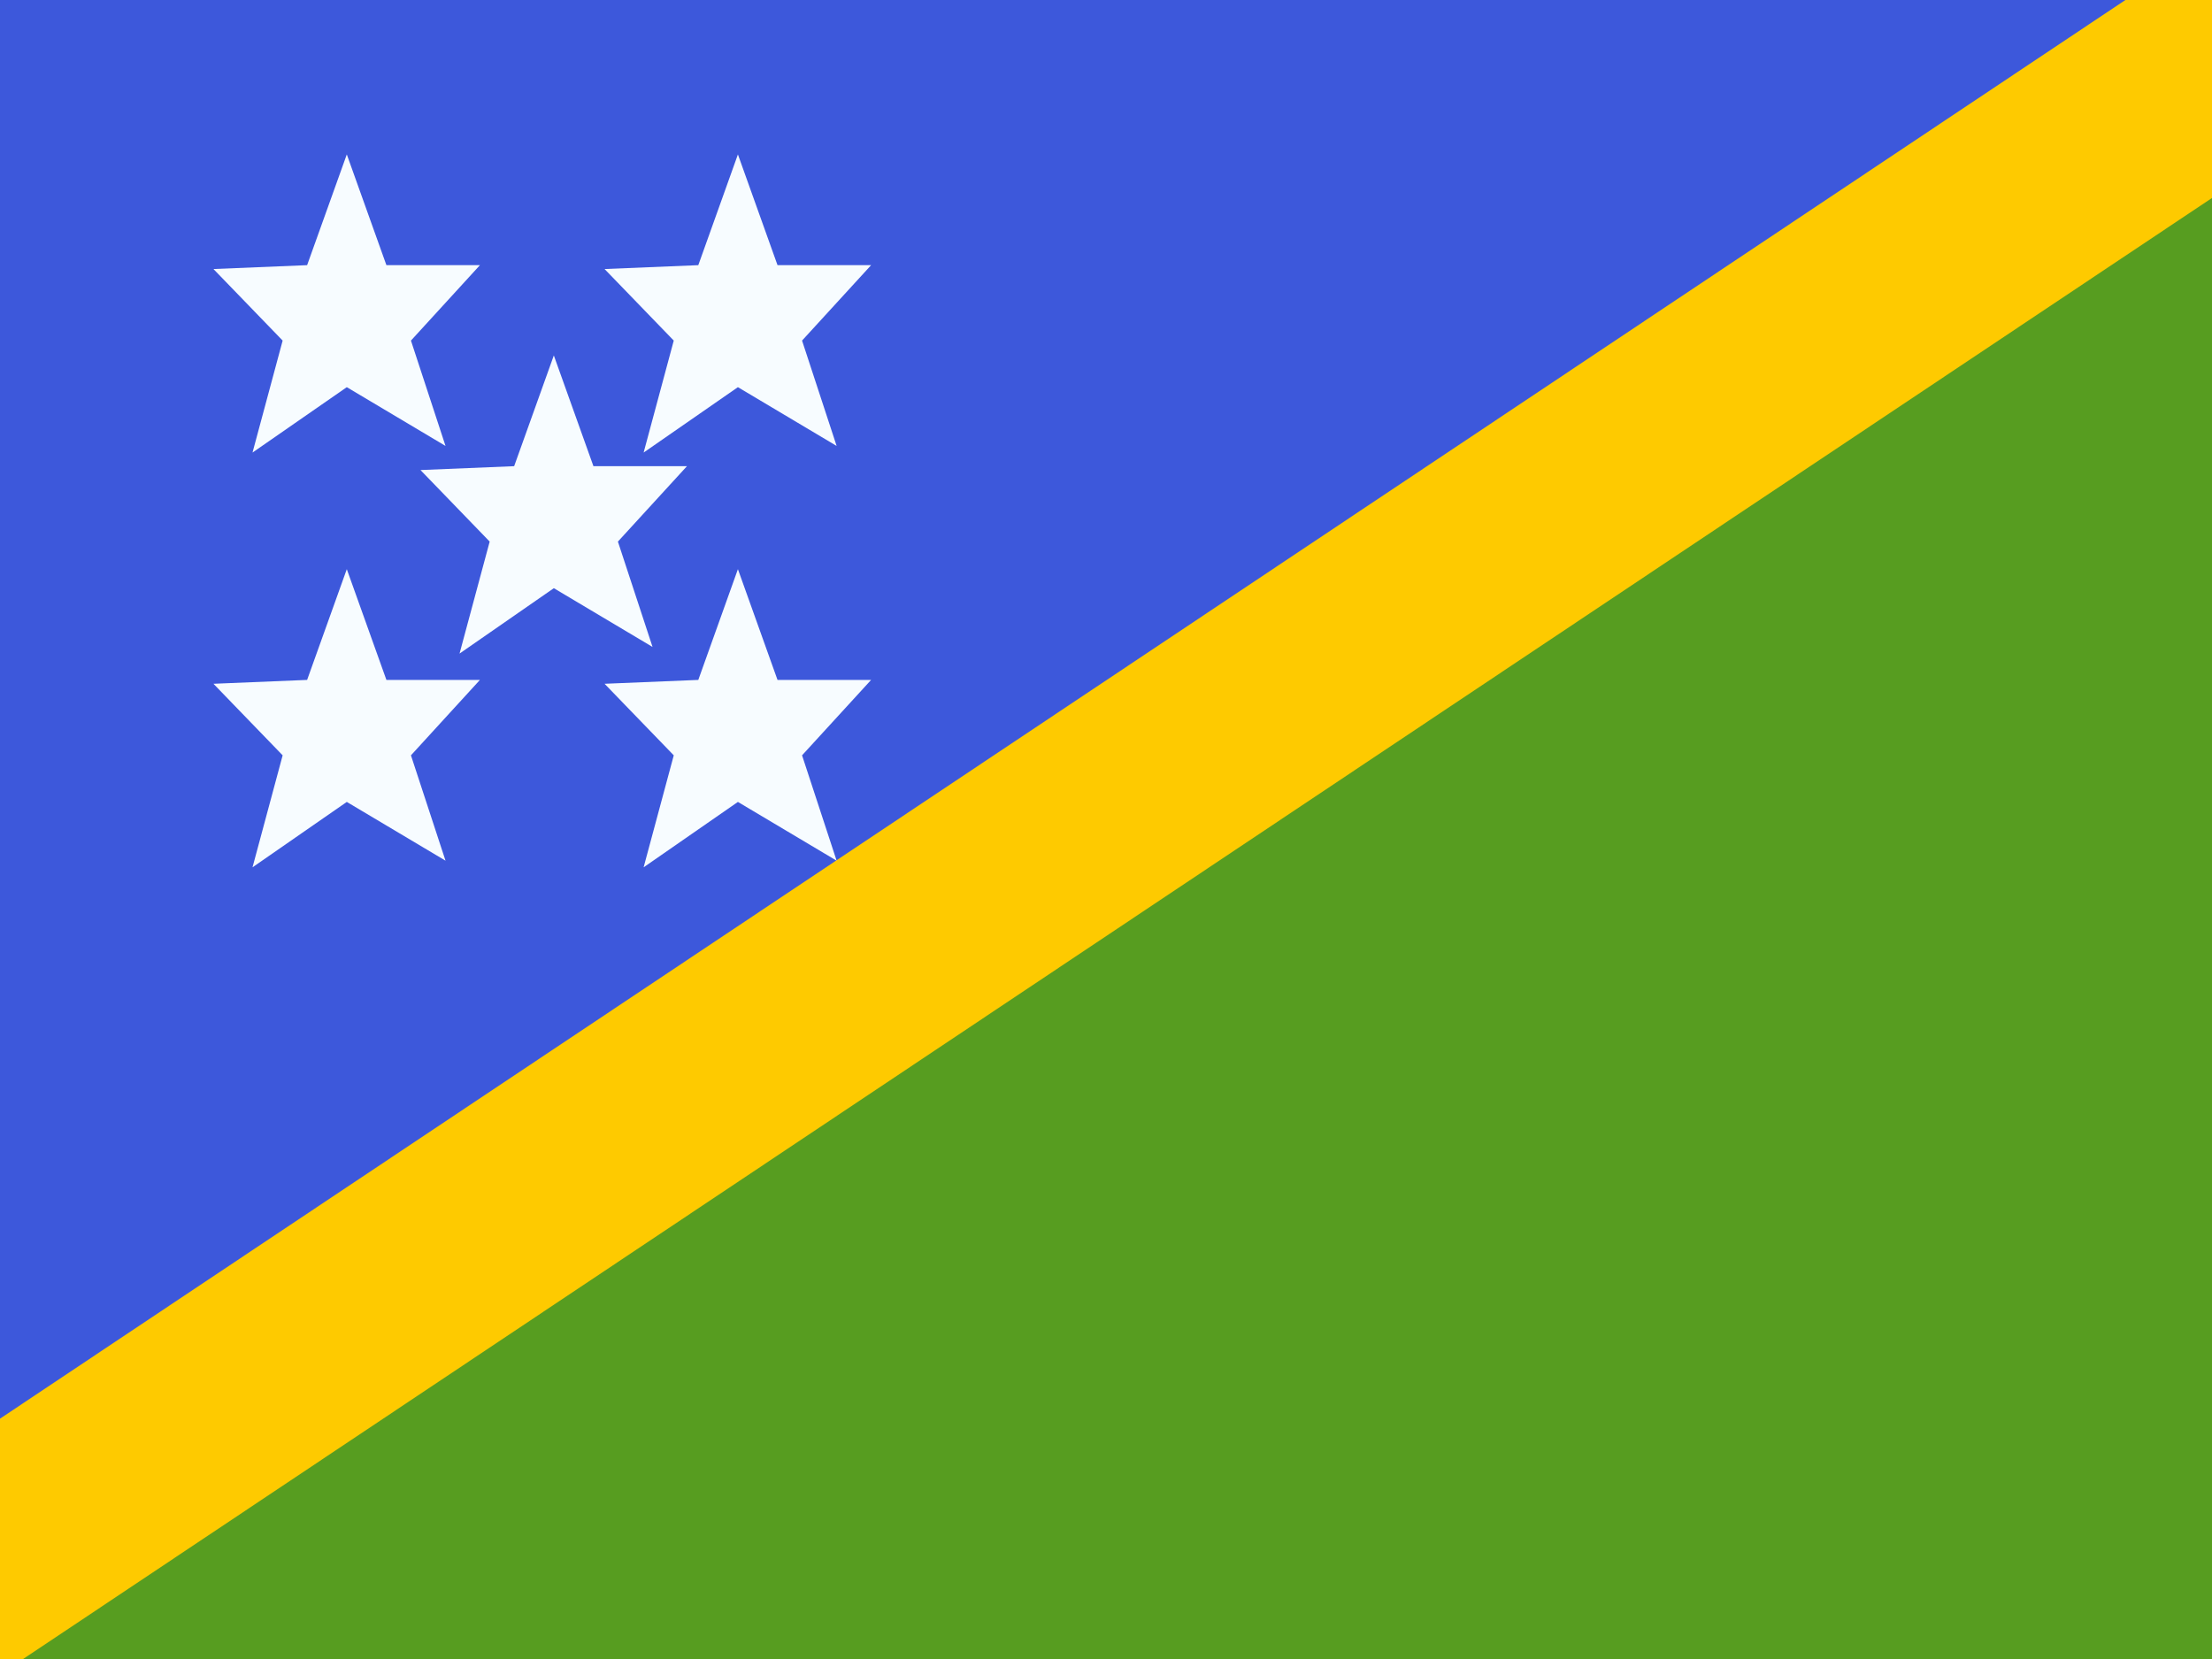
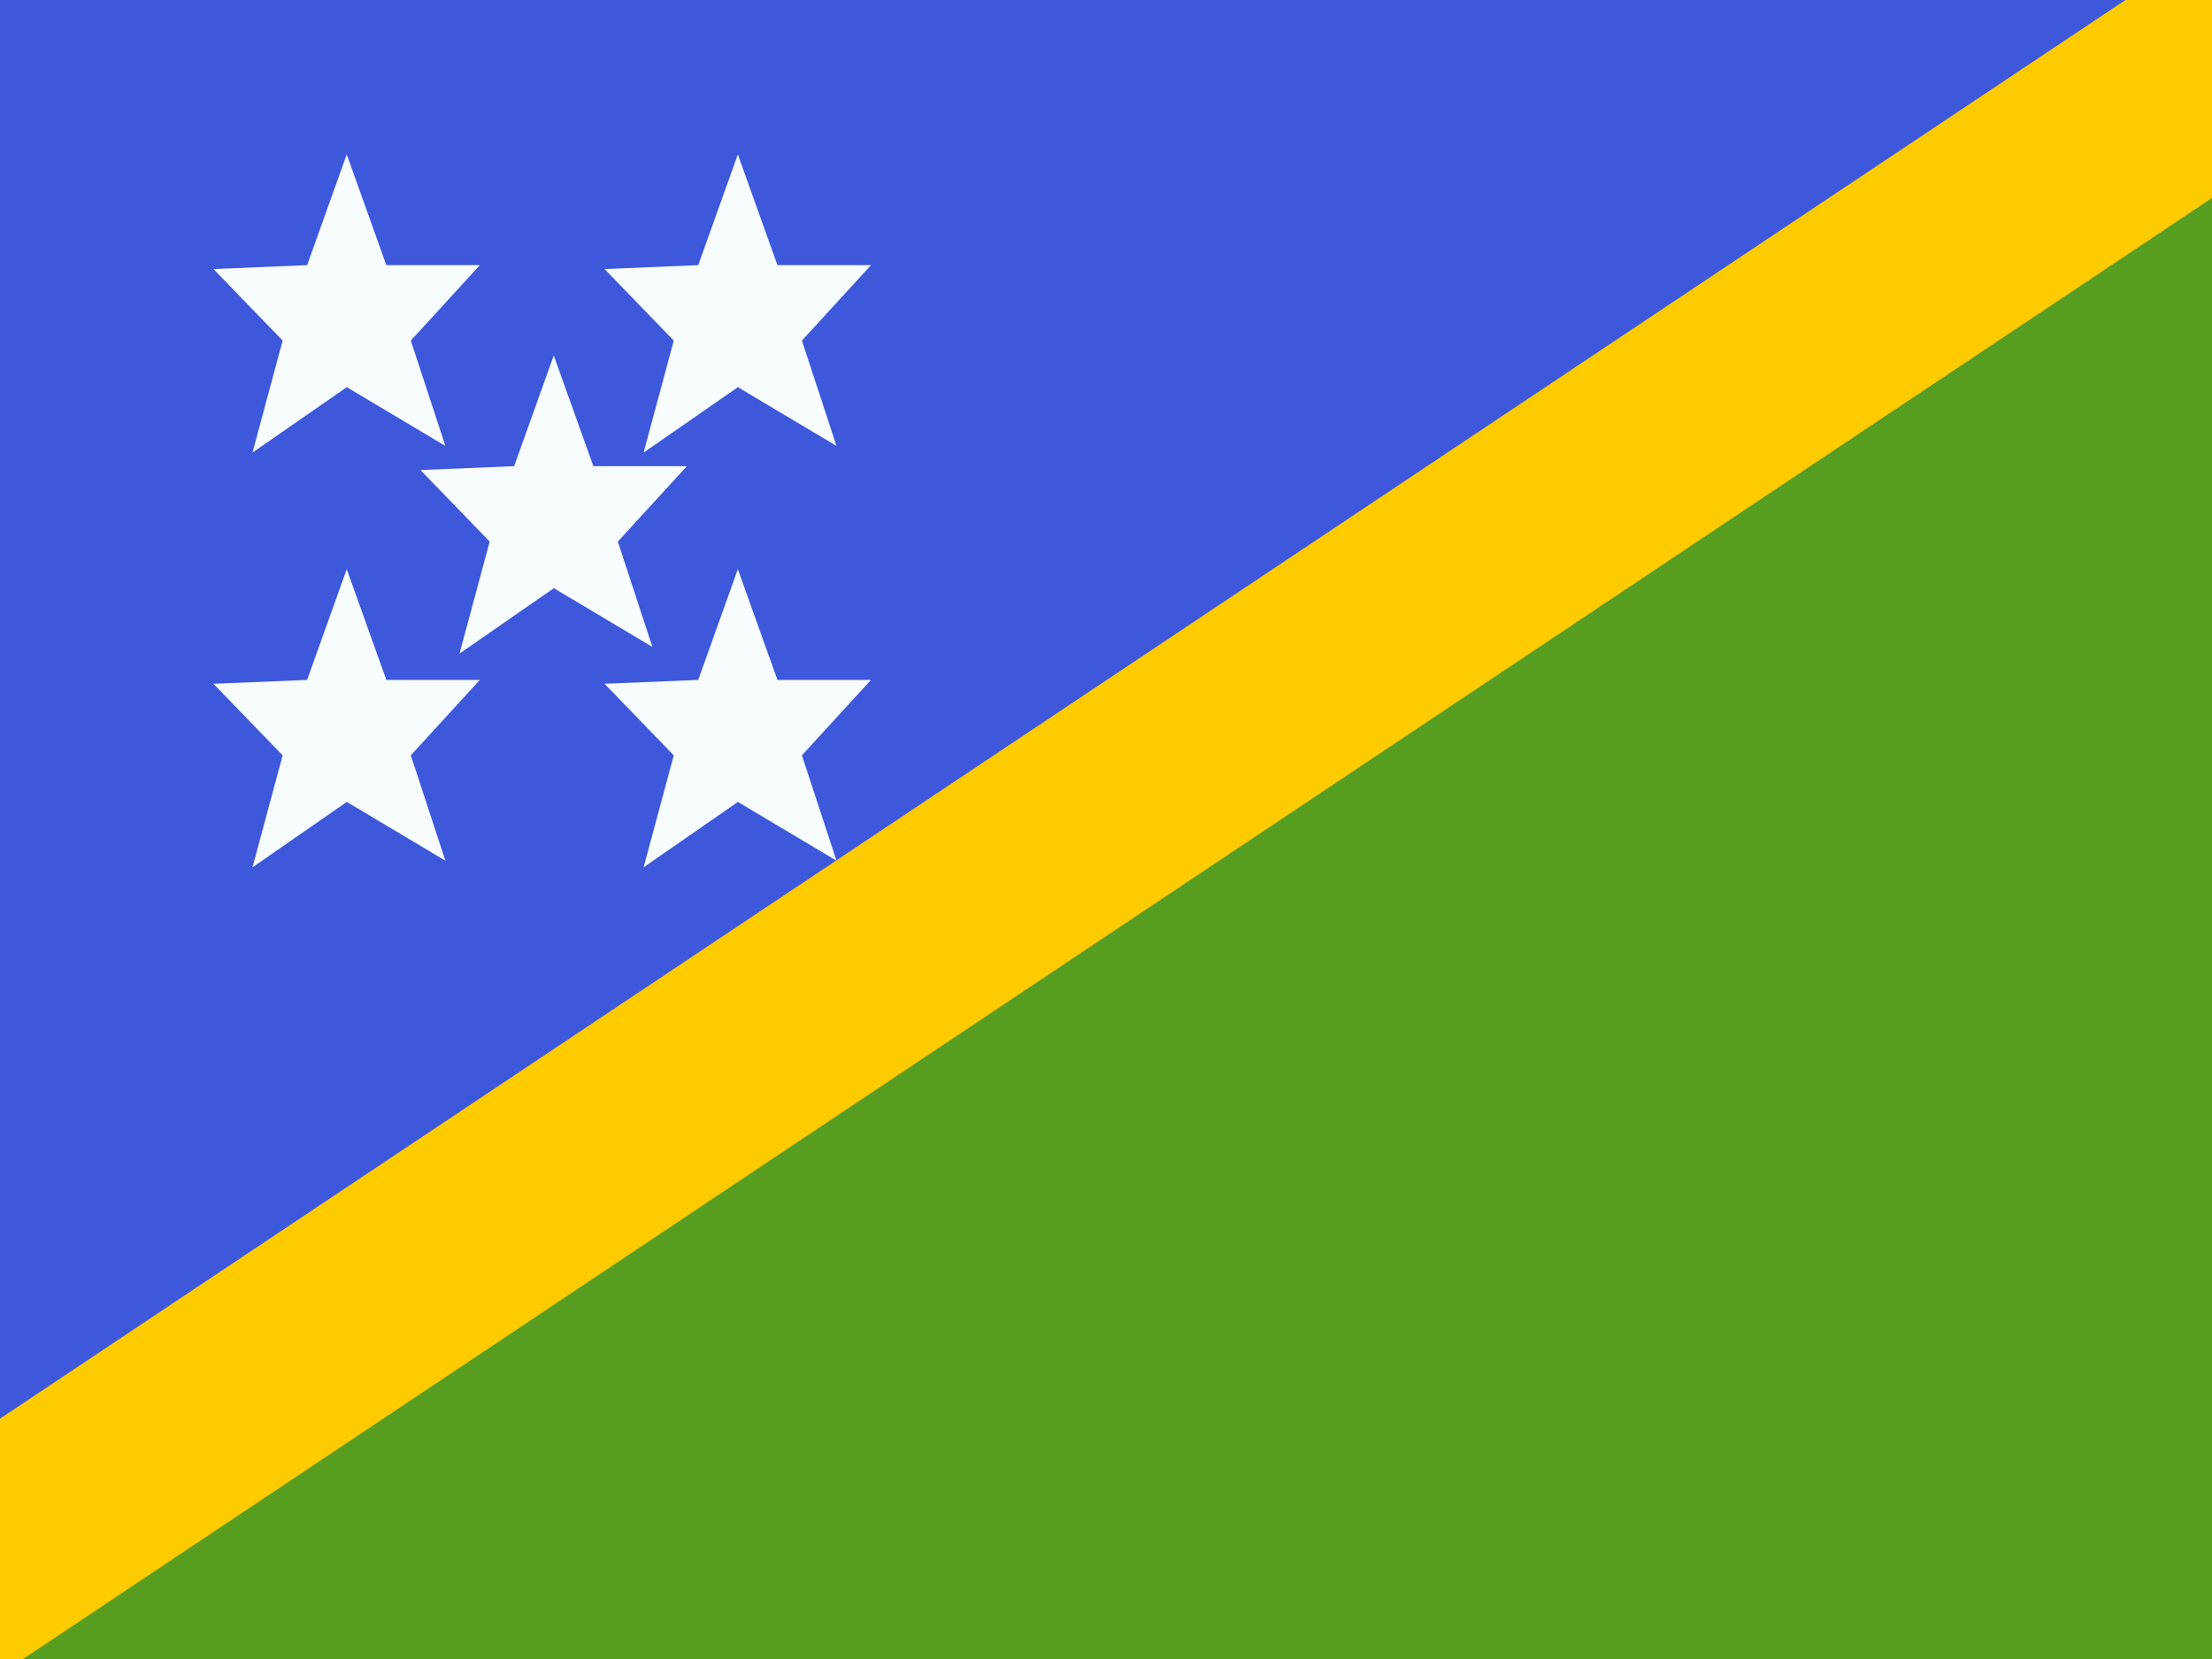
- <svg xmlns="http://www.w3.org/2000/svg" xmlns:xlink="http://www.w3.org/1999/xlink" width="32" height="24" viewBox="0 0 32 24">
+ <svg xmlns="http://www.w3.org/2000/svg" xmlns:xlink="http://www.w3.org/1999/xlink" height="24" viewBox="0 0 32 24" width="32">
  <defs>
-     <rect id="sb---solomon-islands-a" width="32" height="24" x="0" y="0" />
-     <rect id="sb---solomon-islands-c" width="32" height="24" x="0" y="0" />
+     <path id="a" d="m0 0h32v24h-32z" />
+     <mask id="b" fill="#fff">
+       <path d="m0 0h32v24h-32z" fill="#fff" fill-rule="evenodd" />
+     </mask>
+     <mask id="c" fill="#fff">
+       <use fill="#fff" fill-rule="evenodd" xlink:href="#a" />
+     </mask>
  </defs>
-   <g fill="none" fill-rule="evenodd">
-     <mask id="sb---solomon-islands-b" fill="#fff">
-       <use xlink:href="#sb---solomon-islands-a" />
-     </mask>
-     <g mask="url(#sb---solomon-islands-b)">
-       <mask id="sb---solomon-islands-d" fill="#fff">
-         <use xlink:href="#sb---solomon-islands-c" />
-       </mask>
-       <use fill="#3D58DB" xlink:href="#sb---solomon-islands-c" />
-       <polygon fill="#579D20" points="0 24 32 24 32 0" mask="url(#sb---solomon-islands-d)" />
-       <polygon fill="#FECA00" fill-rule="nonzero" points="-.782 24.745 -2.586 22.249 33.675 -1.954 35.479 .542" mask="url(#sb---solomon-islands-d)" />
-       <g fill="#F7FCFF" mask="url(#sb---solomon-islands-d)">
-         <g transform="translate(3 2)">
-           <path d="M2.017,3.601 L0.653,4.547 L1.089,2.927 L0.088,1.892 L1.443,1.836 L2.017,0.234 L2.59,1.836 L3.943,1.836 L2.945,2.927 L3.445,4.451 L2.017,3.601 Z M7.675,3.601 L6.311,4.547 L6.747,2.927 L5.746,1.892 L7.102,1.836 L7.675,0.234 L8.248,1.836 L9.602,1.836 L8.603,2.927 L9.103,4.451 L7.675,3.601 Z" />
-           <path d="M2.017,9.601 L0.653,10.547 L1.089,8.927 L0.088,7.892 L1.443,7.836 L2.017,6.234 L2.59,7.836 L3.943,7.836 L2.945,8.927 L3.445,10.451 L2.017,9.601 Z M7.675,9.601 L6.311,10.547 L6.747,8.927 L5.746,7.892 L7.102,7.836 L7.675,6.234 L8.248,7.836 L9.602,7.836 L8.603,8.927 L9.103,10.451 L7.675,9.601 Z M5.012,6.509 L3.648,7.455 L4.084,5.835 L3.083,4.8 L4.438,4.744 L5.012,3.142 L5.585,4.744 L6.938,4.744 L5.939,5.835 L6.44,7.359 L5.012,6.509 Z" />
-         </g>
+   <g fill="none" fill-rule="evenodd" mask="url(#b)">
+     <use fill="#3d58db" xlink:href="#a" />
+     <path d="m0 24h32v-24z" fill="#579d20" mask="url(#c)" />
+     <path d="m-.782 24.745-1.804-2.496 36.261-24.203 1.804 2.496z" fill="#feca00" fill-rule="nonzero" mask="url(#c)" />
+     <g fill="#f7fcff" mask="url(#c)">
+       <g transform="translate(3 2)">
+         <path d="m2.017 3.601-1.364.946.436-1.62-1.001-1.035 1.355-.056.573-1.602.573 1.602h1.353l-.999 1.091.5 1.524zm5.658 0-1.364.946.436-1.62-1.001-1.035 1.355-.056.573-1.602.573 1.602h1.353l-.999 1.091.5 1.524z" />
+         <path d="m2.017 9.601-1.364.946.436-1.62-1.001-1.035 1.355-.056.573-1.602.573 1.602h1.353l-.999 1.091.5 1.524zm5.658 0-1.364.946.436-1.62-1.001-1.035 1.355-.056.573-1.602.573 1.602h1.353l-.999 1.091.5 1.524zm-2.663-3.092-1.364.946.436-1.62-1.001-1.035 1.355-.056.573-1.602.573 1.602h1.353l-.999 1.091.5 1.524z" />
      </g>
    </g>
  </g>
</svg>
